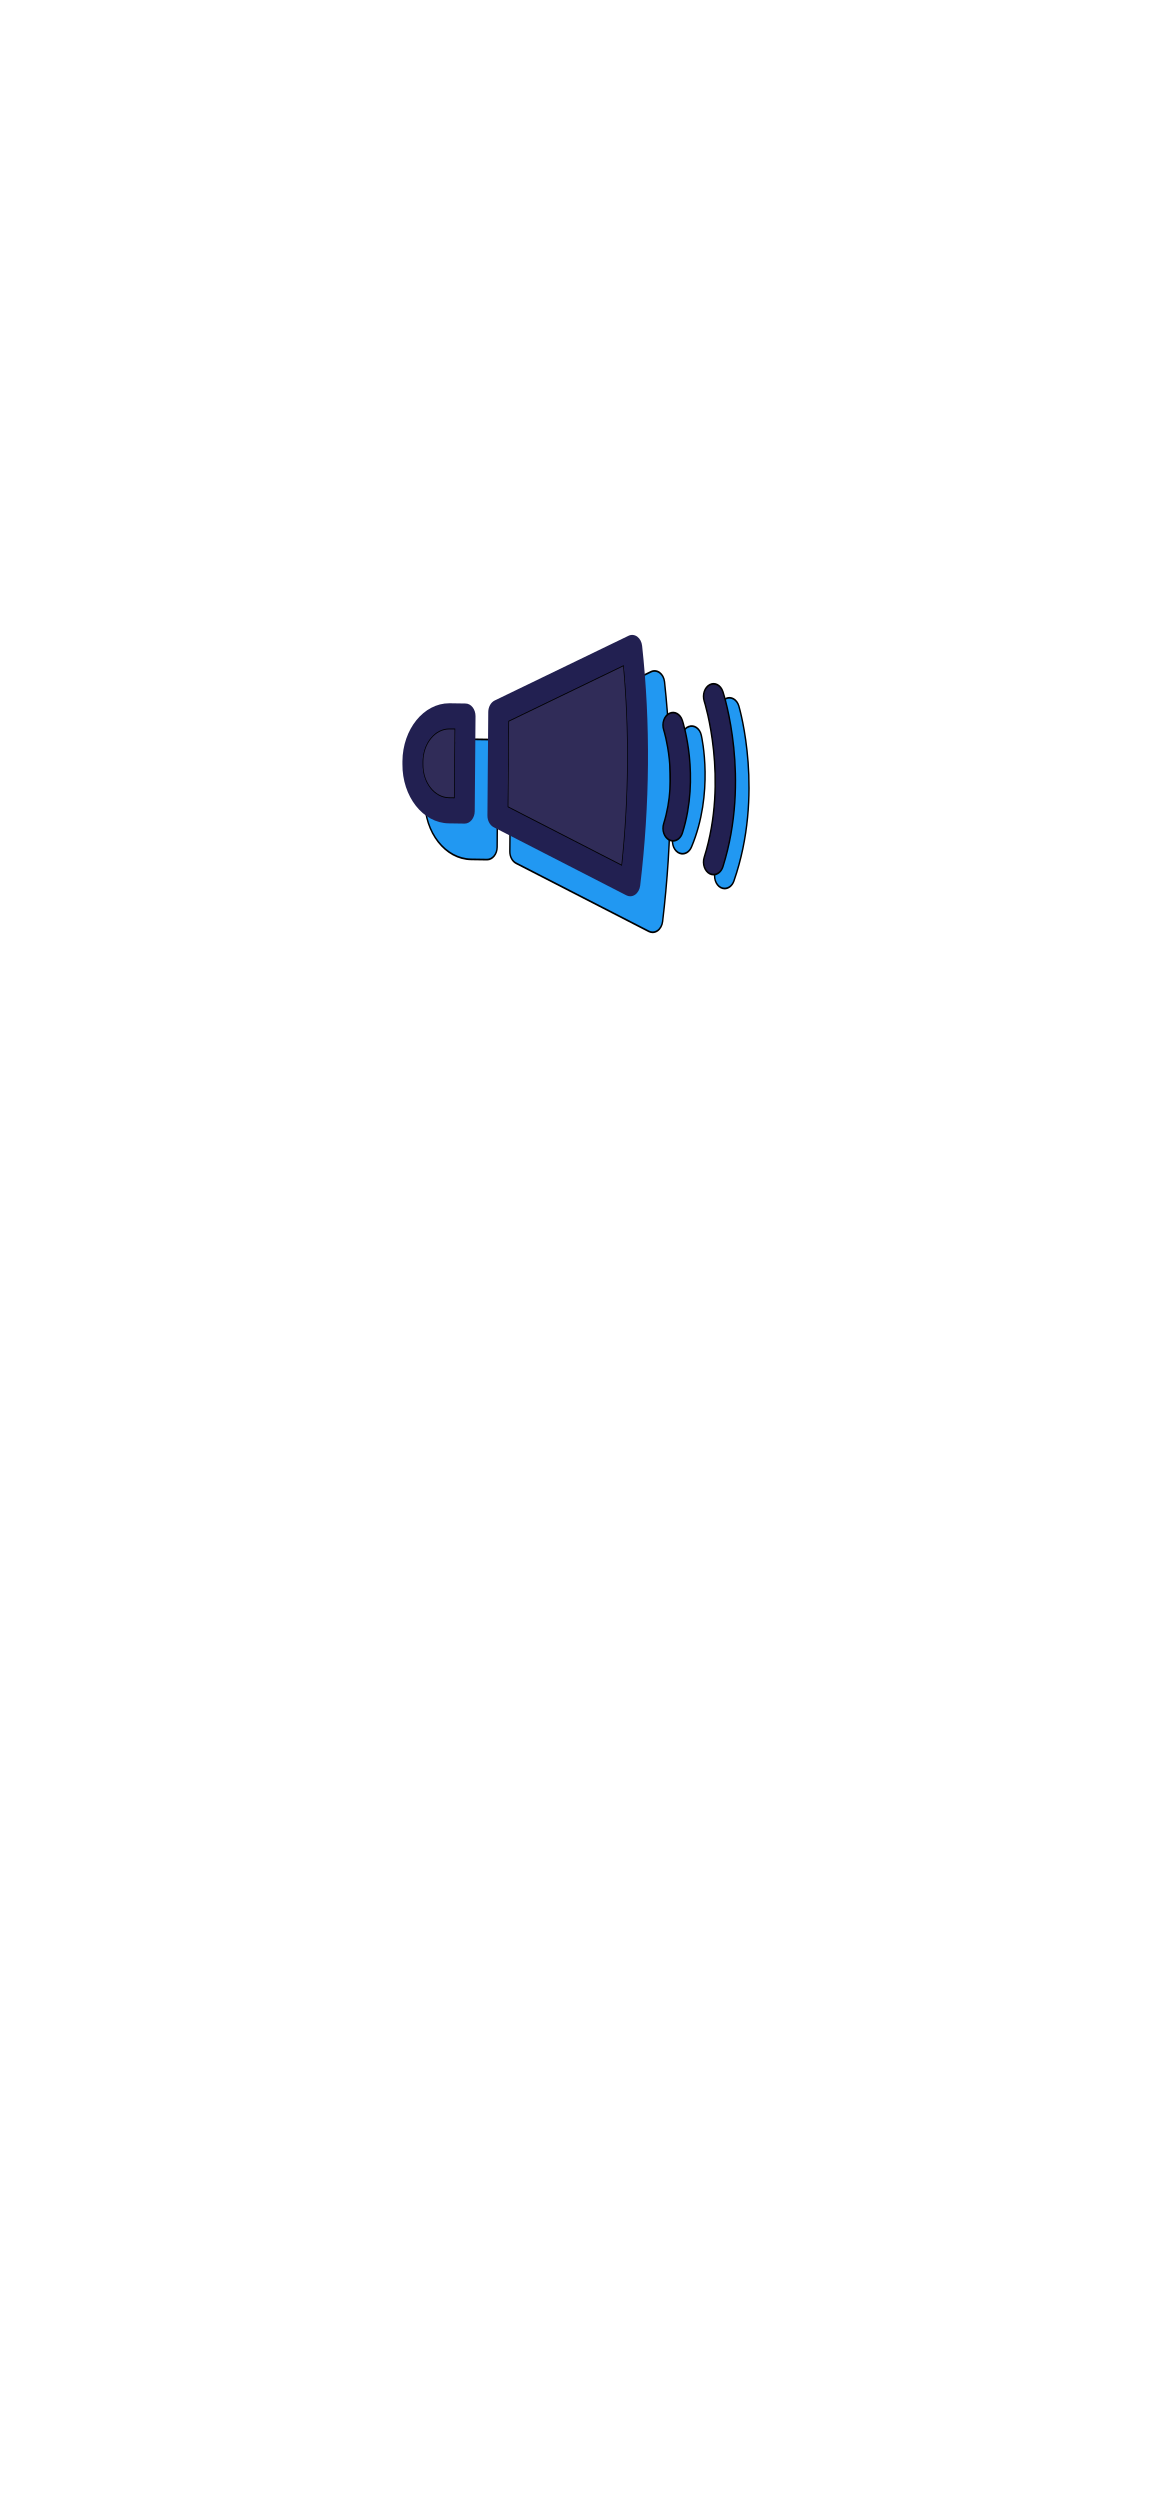
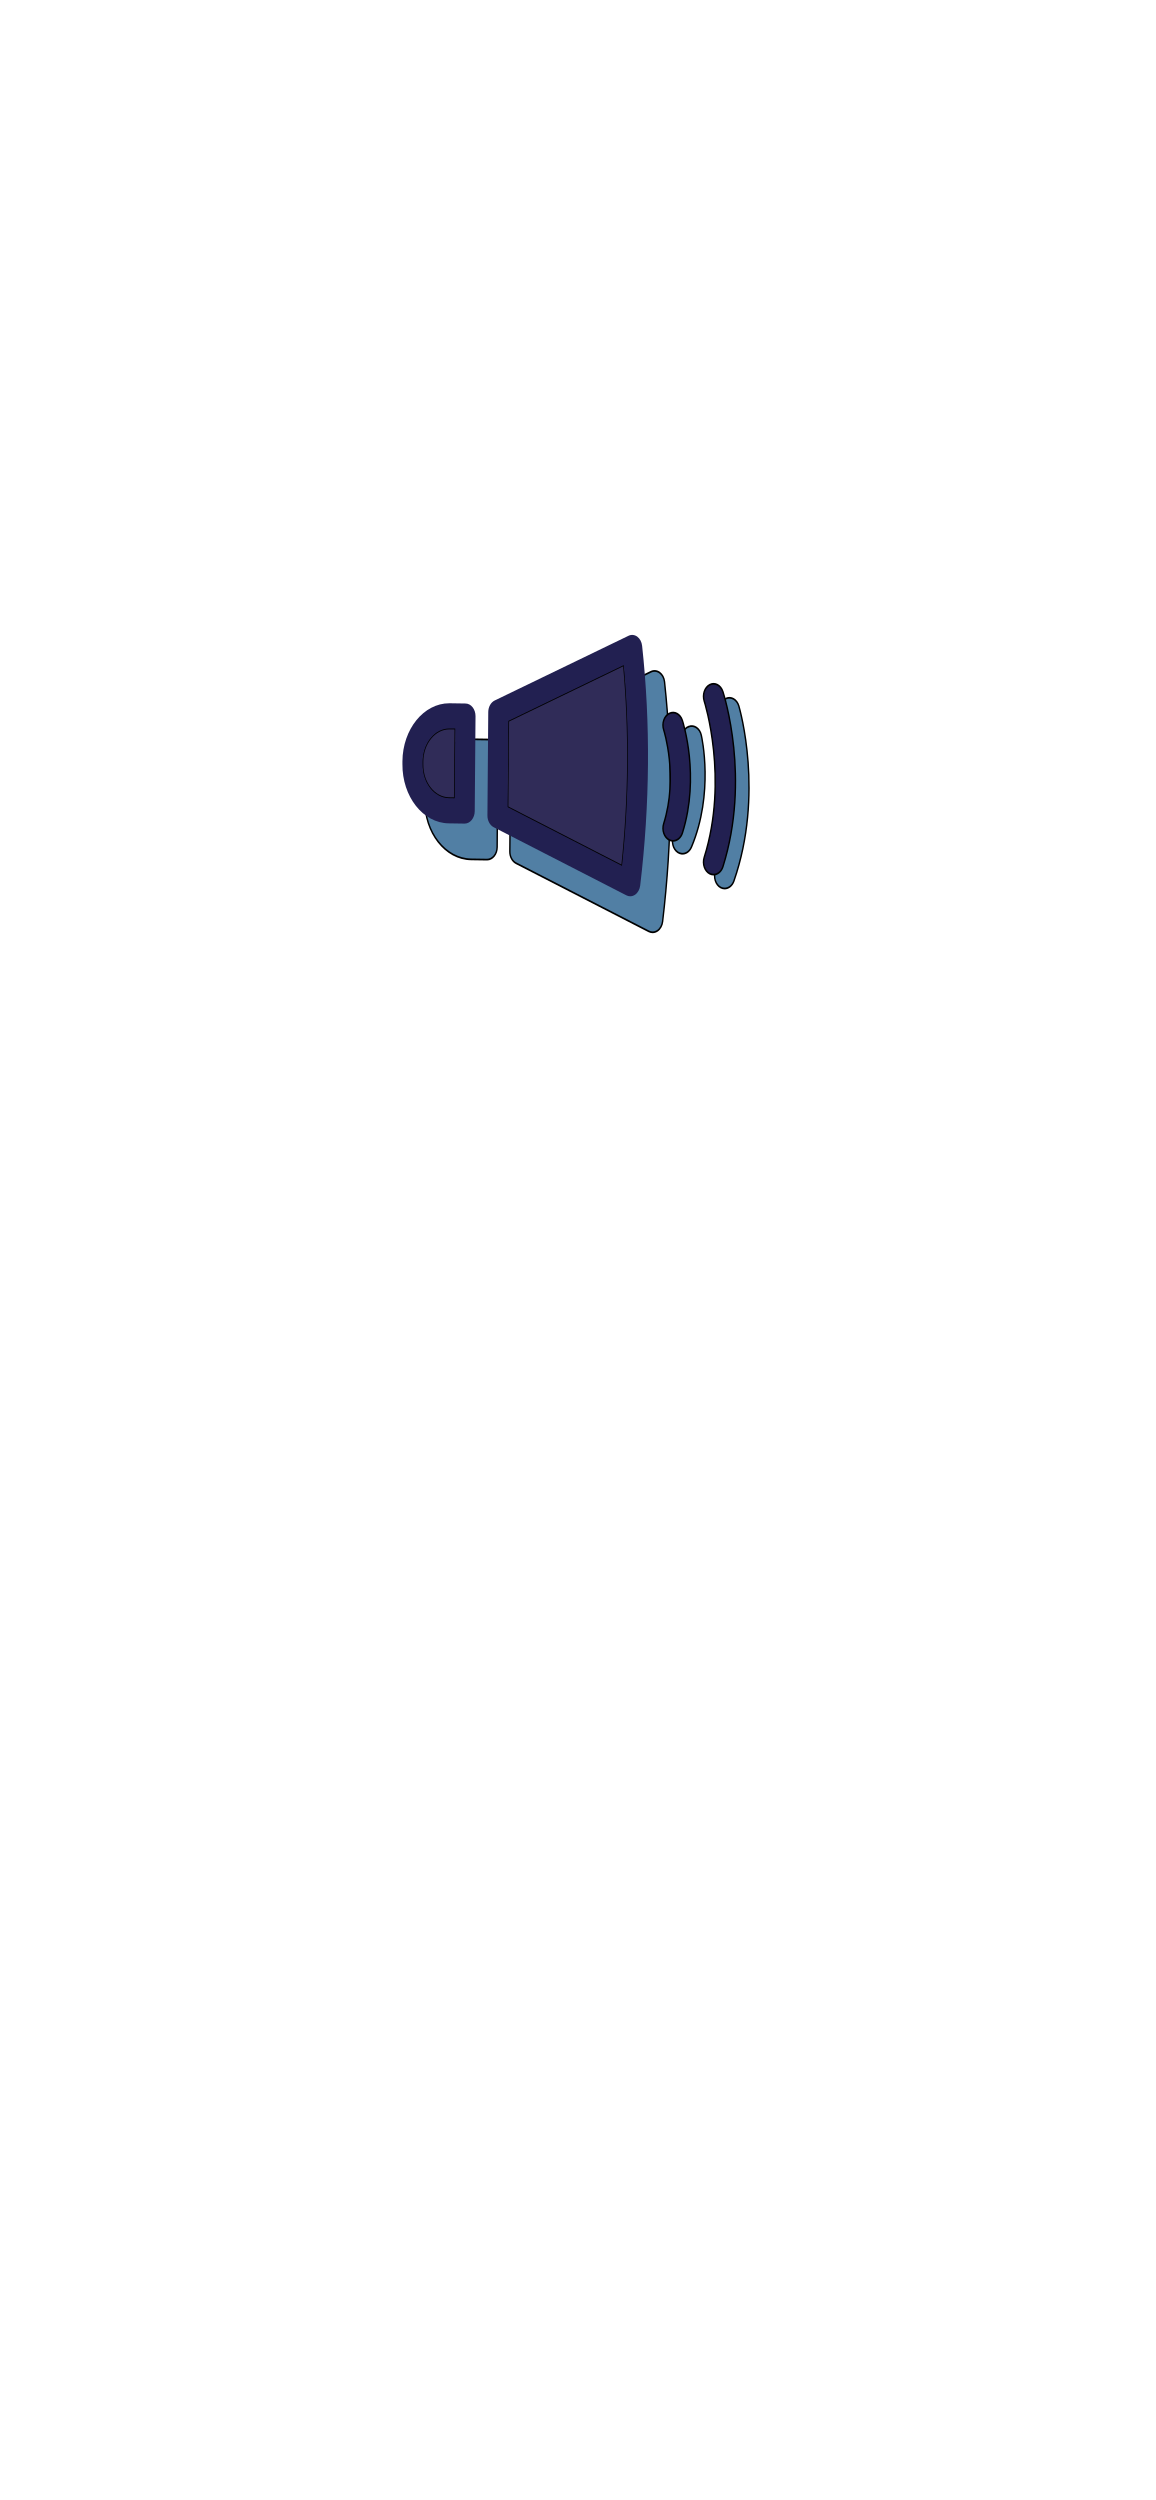
<svg xmlns="http://www.w3.org/2000/svg" version="1.1" id="svg2" width="1284" height="2778" viewBox="0 0 1284 2778">
  <defs id="defs6" />
  <g id="g10">
    <g id="g115" transform="matrix(1.590002,0,0,1.954397,446.5158,626.444)">
      <g id="g996" transform="translate(0.4145842,0.4145842)">
        <g id="g994">
          <g id="g973">
-             <path style="fill:#2198f2;fill-opacity:1;stroke:#000000;stroke-opacity:1" d="m 235.123,80.498 c -1.35,-3.719 -5.393,-5.642 -9.032,-4.262 -3.664,1.352 -5.536,5.479 -4.213,9.199 0.177,0.444 15.644,44.861 -3.128,88.795 -1.551,3.618 0.082,7.841 3.645,9.418 0.837,0.358 1.707,0.553 2.556,0.583 2.819,0.098 5.535,-1.533 6.728,-4.315 21.071,-49.335 4.168,-97.419 3.444,-99.417 z" id="path965" />
-             <path style="fill:#2198f2;fill-opacity:1;stroke:#000000;stroke-opacity:1" d="m 200.173,92.149 c -3.754,1.08 -5.922,5.059 -4.848,8.868 0.08,0.284 7.411,27.391 -5.783,52.984 -1.812,3.495 -0.492,7.826 2.945,9.66 0.809,0.419 1.662,0.676 2.507,0.768 2.805,0.305 5.632,-1.123 7.026,-3.811 15.804,-30.599 7.231,-62.249 6.849,-63.558 -1.046,-3.805 -4.938,-6.019 -8.695,-4.912 z" id="path967" />
-             <path style="fill:#2198f2;fill-opacity:1;stroke:#000000;stroke-opacity:1" d="m 179.777,61.506 c -1.862,-1.096 -4.108,-1.287 -6.108,-0.493 L 80.164,97.797 c -2.712,1.068 -4.492,3.67 -4.519,6.601 l -0.575,58.749 c -0.055,2.931 1.698,5.587 4.355,6.71 l 92.739,38.728 c 0.876,0.356 1.78,0.548 2.684,0.548 1.205,0 2.41,-0.329 3.478,-0.931 1.89,-1.096 3.177,-3.013 3.506,-5.176 6.792,-46.232 7.258,-92.081 1.342,-136.315 -0.275,-2.164 -1.534,-4.082 -3.397,-5.205 z" id="path969" />
-             <path style="fill:#2198f2;fill-opacity:1;stroke:#000000;stroke-opacity:1" d="M 59.759,99.522 48.776,99.385 c -0.11,0 -0.219,0 -0.356,0 -17.885,0 -32.565,14.735 -32.757,32.976 v 1.643 c -0.192,18.378 14.352,33.497 32.428,33.661 l 10.983,0.137 c 0.027,0 0.055,0 0.082,0 1.835,0 3.615,-0.74 4.93,-2.054 1.342,-1.342 2.109,-3.15 2.109,-5.04 l 0.548,-53.956 c 0.028,-3.97 -3.095,-7.202 -6.984,-7.23 z" id="path971" />
+             <path style="fill:#517fa4;fill-opacity:1;stroke:#000000;stroke-opacity:1" d="m 235.123,80.498 c -1.35,-3.719 -5.393,-5.642 -9.032,-4.262 -3.664,1.352 -5.536,5.479 -4.213,9.199 0.177,0.444 15.644,44.861 -3.128,88.795 -1.551,3.618 0.082,7.841 3.645,9.418 0.837,0.358 1.707,0.553 2.556,0.583 2.819,0.098 5.535,-1.533 6.728,-4.315 21.071,-49.335 4.168,-97.419 3.444,-99.417 z" id="path965" />
+             <path style="fill:#517fa4;fill-opacity:1;stroke:#000000;stroke-opacity:1" d="m 200.173,92.149 c -3.754,1.08 -5.922,5.059 -4.848,8.868 0.08,0.284 7.411,27.391 -5.783,52.984 -1.812,3.495 -0.492,7.826 2.945,9.66 0.809,0.419 1.662,0.676 2.507,0.768 2.805,0.305 5.632,-1.123 7.026,-3.811 15.804,-30.599 7.231,-62.249 6.849,-63.558 -1.046,-3.805 -4.938,-6.019 -8.695,-4.912 z" id="path967" />
+             <path style="fill:#517fa4;fill-opacity:1;stroke:#000000;stroke-opacity:1" d="m 179.777,61.506 c -1.862,-1.096 -4.108,-1.287 -6.108,-0.493 L 80.164,97.797 c -2.712,1.068 -4.492,3.67 -4.519,6.601 l -0.575,58.749 c -0.055,2.931 1.698,5.587 4.355,6.71 l 92.739,38.728 c 0.876,0.356 1.78,0.548 2.684,0.548 1.205,0 2.41,-0.329 3.478,-0.931 1.89,-1.096 3.177,-3.013 3.506,-5.176 6.792,-46.232 7.258,-92.081 1.342,-136.315 -0.275,-2.164 -1.534,-4.082 -3.397,-5.205 z" id="path969" />
+             <path style="fill:#517fa4;fill-opacity:1;stroke:#000000;stroke-opacity:1" d="M 59.759,99.522 48.776,99.385 c -0.11,0 -0.219,0 -0.356,0 -17.885,0 -32.565,14.735 -32.757,32.976 v 1.643 c -0.192,18.378 14.352,33.497 32.428,33.661 l 10.983,0.137 c 0.027,0 0.055,0 0.082,0 1.835,0 3.615,-0.74 4.93,-2.054 1.342,-1.342 2.109,-3.15 2.109,-5.04 l 0.548,-53.956 c 0.028,-3.97 -3.095,-7.202 -6.984,-7.23 z" id="path971" />
          </g>
          <g id="g992">
            <g id="XMLID_16_">
              <g id="g989">
                <path style="fill:#302c58;stroke:#000000;stroke-opacity:1" d="m 36.922,93.286 -0.411,39.632 -3.944,-0.055 c -10.298,-0.11 -18.57,-8.71 -18.46,-19.172 v -1.643 c 0.055,-5.067 2.054,-9.833 5.615,-13.366 3.506,-3.506 8.135,-5.423 13.037,-5.423 0.082,0 0.137,0 0.219,0 z" id="path975" />
                <path style="fill:#302c58;stroke:#000000;stroke-opacity:1" d="m 154.667,57.215 c 4.19,37.167 3.807,75.456 -1.205,114.13 L 73.541,137.958 74.034,88.932 Z" id="path977" />
                <path style="fill:#222051;stroke:#000000;stroke-opacity:1" d="m 195.641,88.674 c 0.52,1.26 12.462,31.799 0.055,63.926 -1.096,2.821 -3.752,4.547 -6.573,4.547 -0.849,0 -1.725,-0.164 -2.575,-0.493 -3.615,-1.452 -5.396,-5.615 -3.971,-9.285 10.353,-26.868 0.137,-53.025 0.027,-53.299 -1.479,-3.67 0.246,-7.861 3.862,-9.34 3.615,-1.507 7.723,0.273 9.175,3.944 z" id="path983" />
                <path style="fill:#222051" d="m 167.512,46.232 c 5.916,44.233 5.45,90.082 -1.342,136.315 -0.329,2.164 -1.616,4.081 -3.506,5.176 -1.068,0.603 -2.273,0.931 -3.478,0.931 -0.904,0 -1.808,-0.192 -2.684,-0.548 L 63.763,149.378 c -2.657,-1.123 -4.41,-3.78 -4.355,-6.71 l 0.575,-58.749 c 0.027,-2.931 1.808,-5.533 4.519,-6.601 l 93.506,-36.783 c 1.999,-0.794 4.245,-0.603 6.108,0.493 1.863,1.123 3.122,3.04 3.396,5.204 z m -14.05,125.112 c 5.012,-38.673 5.396,-76.963 1.205,-114.129 l -80.633,31.716 -0.493,49.026 z" id="path985" />
                <path style="fill:#222051" d="m 44.098,79.044 c 3.889,0.027 7.012,3.259 6.984,7.231 l -0.548,53.956 c 0,1.89 -0.767,3.697 -2.109,5.04 -1.315,1.315 -3.095,2.054 -4.93,2.054 -0.027,0 -0.055,0 -0.082,0 L 32.43,147.188 C 14.353,147.024 -0.19,131.905 0.002,113.527 v -1.643 C 0.194,93.643 14.874,78.908 32.759,78.908 c 0.137,0 0.247,0 0.356,0 z m -7.587,53.874 0.411,-39.632 -3.944,-0.027 c -0.082,0 -0.137,0 -0.219,0 -4.903,0 -9.531,1.917 -13.037,5.423 -3.561,3.533 -5.56,8.299 -5.615,13.366 v 1.643 c -0.11,10.463 8.162,19.063 18.46,19.172 z" id="path987" />
              </g>
            </g>
          </g>
        </g>
      </g>
      <g id="g998" />
      <g id="g1000" />
      <g id="g1002" />
      <g id="g1004" />
      <g id="g1006" />
      <g id="g1008" />
      <g id="g1010" />
      <g id="g1012" />
      <g id="g1014" />
      <g id="g1016" />
      <g id="g1018" />
      <g id="g1020" />
      <g id="g1022" />
      <g id="g1024" />
      <g id="g1026" />
      <path style="fill:#222051;fill-opacity:1;stroke:#000000;stroke-opacity:1" d="m 224.391,72.727 c -1.479,-3.67 -5.587,-5.45 -9.175,-3.944 -3.615,1.479 -5.341,5.669 -3.889,9.34 0.192,0.438 17.2,44.288 -0.027,88.85 -1.424,3.67 0.356,7.833 3.971,9.285 0.849,0.329 1.725,0.493 2.575,0.493 2.821,0 5.478,-1.725 6.573,-4.547 19.336,-50.04 0.766,-97.505 -0.028,-99.477 z" id="path965-2" />
    </g>
  </g>
</svg>
